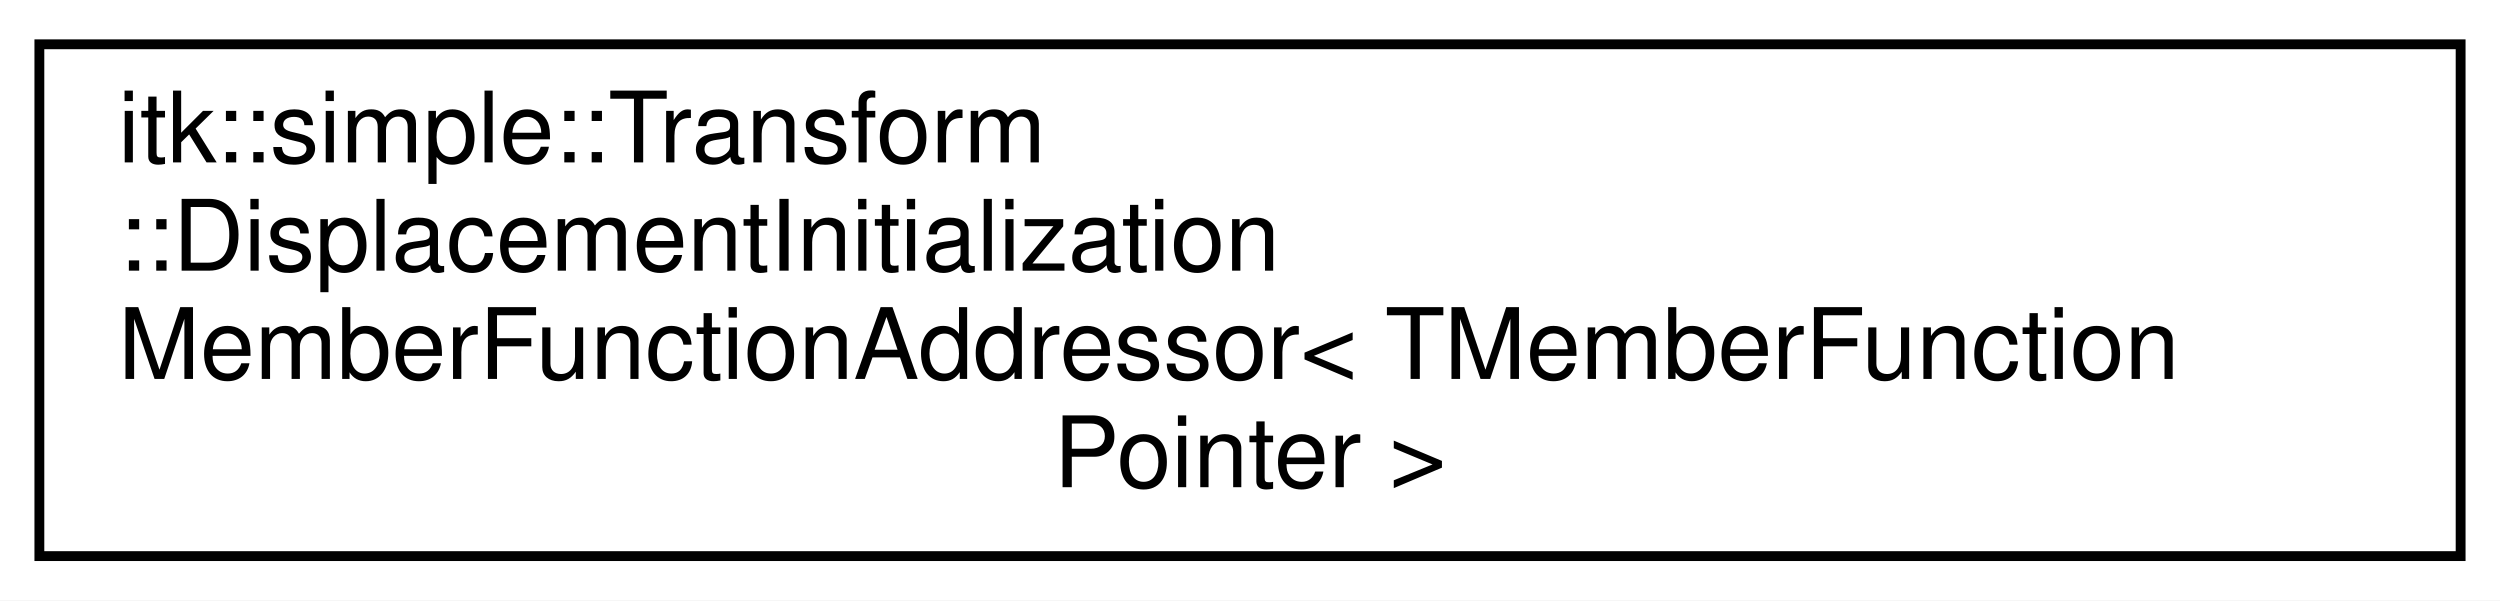
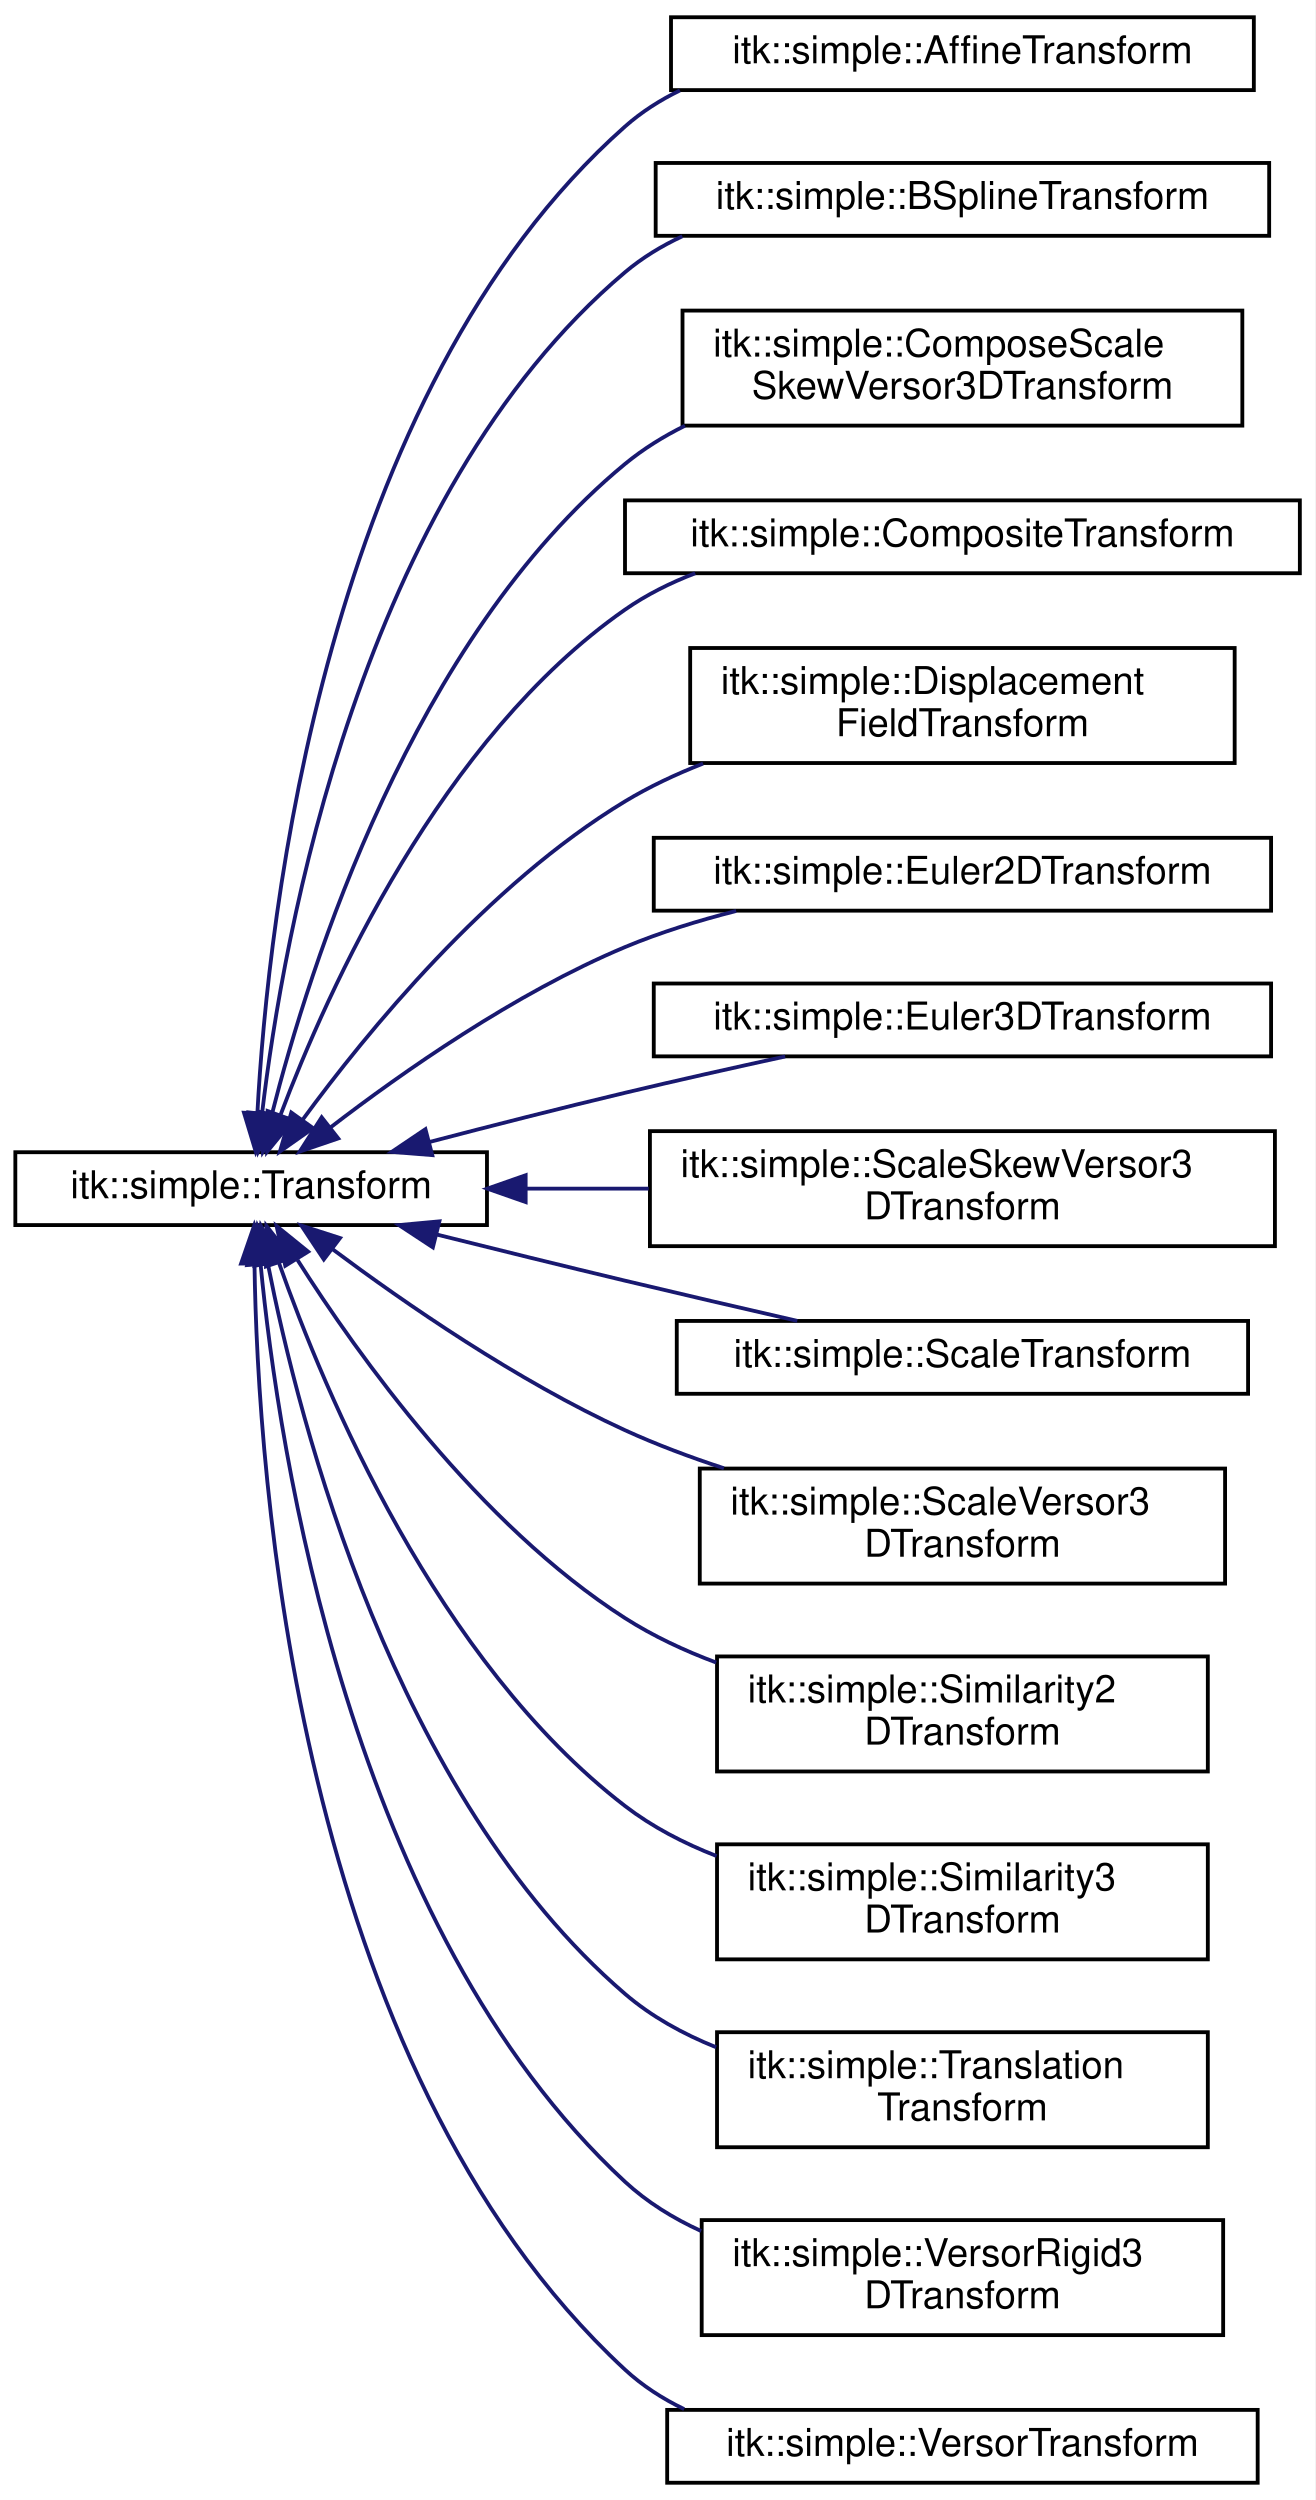
- <svg xmlns="http://www.w3.org/2000/svg" xmlns:xlink="http://www.w3.org/1999/xlink" width="254pt" height="61pt" viewBox="0.00 0.00 254.00 61.00">
-   <g id="graph0" class="graph" transform="scale(1 1) rotate(0) translate(4 57)">
-     <polygon fill="white" stroke="transparent" points="-4,4 -4,-57 250,-57 250,4 -4,4" />
+ <svg xmlns="http://www.w3.org/2000/svg" xmlns:xlink="http://www.w3.org/1999/xlink" width="343pt" height="652pt" viewBox="0.00 0.00 343.00 652.00">
+   <g id="graph0" class="graph" transform="scale(1 1) rotate(0) translate(4 648)">
+     <polygon fill="white" stroke="transparent" points="-4,4 -4,-648 339,-648 339,4 -4,4" />
    <g id="node1" class="node">
      <g id="a_node1">
-         <a xlink:href="structitk_1_1simple_1_1Transform_1_1DisplacementInitializationMemberFunctionAddressor.html" target="_top" xlink:title=" ">
-           <polygon fill="white" stroke="black" points="0,-0.5 0,-52.5 246,-52.5 246,-0.5 0,-0.5" />
-           <text text-anchor="start" x="8" y="-40.5" font-family="Helvetica,sans-Serif" font-size="10.00">itk::simple::Transform</text>
-           <text text-anchor="start" x="8" y="-29.5" font-family="Helvetica,sans-Serif" font-size="10.00">::DisplacementInitialization</text>
-           <text text-anchor="start" x="8" y="-18.5" font-family="Helvetica,sans-Serif" font-size="10.00">MemberFunctionAddressor&lt; TMemberFunction</text>
-           <text text-anchor="middle" x="123" y="-7.5" font-family="Helvetica,sans-Serif" font-size="10.00">Pointer &gt;</text>
-         </a>
-       </g>
+         <a xlink:href="classitk_1_1simple_1_1Transform.html" target="_top" xlink:title="A simplified wrapper around a variety of ITK transforms.">
+           <polygon fill="white" stroke="black" points="0,-328.5 0,-347.5 123,-347.5 123,-328.5 0,-328.5" />
+           <text text-anchor="middle" x="61.5" y="-335.5" font-family="Helvetica,sans-Serif" font-size="10.00">itk::simple::Transform</text>
+         </a>
+       </g>
+     </g>
+     <g id="node2" class="node">
+       <g id="a_node2">
+         <a xlink:href="classitk_1_1simple_1_1AffineTransform.html" target="_top" xlink:title="An affine transformation about a fixed center with translation for a 2D or 3D coordinate.">
+           <polygon fill="white" stroke="black" points="171,-624.5 171,-643.5 323,-643.5 323,-624.5 171,-624.5" />
+           <text text-anchor="middle" x="247" y="-631.5" font-family="Helvetica,sans-Serif" font-size="10.00">itk::simple::AffineTransform</text>
+         </a>
+       </g>
+     </g>
+     <g id="edge1" class="edge">
+       <path fill="none" stroke="midnightblue" d="M63.12,-357.66C65.86,-408.55 80.53,-545.44 159,-615 163.28,-618.79 168.14,-621.89 173.32,-624.41" />
+       <polygon fill="midnightblue" stroke="midnightblue" points="66.62,-357.5 62.69,-347.66 59.63,-357.8 66.62,-357.5" />
+     </g>
+     <g id="node3" class="node">
+       <g id="a_node3">
+         <a xlink:href="classitk_1_1simple_1_1BSplineTransform.html" target="_top" xlink:title="A deformable transform over a bounded spatial domain using a BSpline representation for a 2D or 3D co...">
+           <polygon fill="white" stroke="black" points="167,-586.5 167,-605.5 327,-605.5 327,-586.5 167,-586.5" />
+           <text text-anchor="middle" x="247" y="-593.5" font-family="Helvetica,sans-Serif" font-size="10.00">itk::simple::BSplineTransform</text>
+         </a>
+       </g>
+     </g>
+     <g id="edge2" class="edge">
+       <path fill="none" stroke="midnightblue" d="M64.36,-357.71C69.8,-403.72 89.96,-518.73 159,-577 163.49,-580.79 168.56,-583.87 173.95,-586.38" />
+       <polygon fill="midnightblue" stroke="midnightblue" points="67.82,-357.14 63.27,-347.57 60.86,-357.89 67.82,-357.14" />
+     </g>
+     <g id="node4" class="node">
+       <g id="a_node4">
+         <a xlink:href="classitk_1_1simple_1_1ComposeScaleSkewVersor3DTransform.html" target="_top" xlink:title="This transform applies a versor rotation and translation &amp; scale/skew to the space.">
+           <polygon fill="white" stroke="black" points="174,-537 174,-567 320,-567 320,-537 174,-537" />
+           <text text-anchor="start" x="182" y="-555" font-family="Helvetica,sans-Serif" font-size="10.00">itk::simple::ComposeScale</text>
+           <text text-anchor="middle" x="247" y="-544" font-family="Helvetica,sans-Serif" font-size="10.00">SkewVersor3DTransform</text>
+         </a>
+       </g>
+     </g>
+     <g id="edge3" class="edge">
+       <path fill="none" stroke="midnightblue" d="M66.92,-357.43C76.65,-395.76 103.62,-481.36 159,-527 163.73,-530.9 169.04,-534.19 174.64,-536.97" />
+       <polygon fill="midnightblue" stroke="midnightblue" points="70.28,-356.44 64.53,-347.54 63.47,-358.09 70.28,-356.44" />
+     </g>
+     <g id="node5" class="node">
+       <g id="a_node5">
+         <a xlink:href="classitk_1_1simple_1_1CompositeTransform.html" target="_top" xlink:title="This class contains a stack of transforms and concatenates them by composition.">
+           <polygon fill="white" stroke="black" points="159,-498.5 159,-517.5 335,-517.5 335,-498.5 159,-498.5" />
+           <text text-anchor="middle" x="247" y="-505.5" font-family="Helvetica,sans-Serif" font-size="10.00">itk::simple::CompositeTransform</text>
+         </a>
+       </g>
+     </g>
+     <g id="edge4" class="edge">
+       <path fill="none" stroke="midnightblue" d="M69.2,-357.34C81.53,-389.96 111.07,-455.6 159,-489 164.58,-492.89 170.81,-496 177.31,-498.49" />
+       <polygon fill="midnightblue" stroke="midnightblue" points="72.38,-355.84 65.67,-347.64 65.8,-358.24 72.38,-355.84" />
+     </g>
+     <g id="node6" class="node">
+       <g id="a_node6">
+         <a xlink:href="classitk_1_1simple_1_1DisplacementFieldTransform.html" target="_top" xlink:title="A dense deformable transform over a bounded spatial domain for 2D or 3D coordinates space.">
+           <polygon fill="white" stroke="black" points="176,-449 176,-479 318,-479 318,-449 176,-449" />
+           <text text-anchor="start" x="184" y="-467" font-family="Helvetica,sans-Serif" font-size="10.00">itk::simple::Displacement</text>
+           <text text-anchor="middle" x="247" y="-456" font-family="Helvetica,sans-Serif" font-size="10.00">FieldTransform</text>
+         </a>
+       </g>
+     </g>
+     <g id="edge5" class="edge">
+       <path fill="none" stroke="midnightblue" d="M74.99,-356.06C91.6,-378.73 123.07,-417.27 159,-439 165.32,-442.82 172.25,-446.08 179.36,-448.86" />
+       <polygon fill="midnightblue" stroke="midnightblue" points="77.66,-353.78 69,-347.68 71.97,-357.85 77.66,-353.78" />
+     </g>
+     <g id="node7" class="node">
+       <g id="a_node7">
+         <a xlink:href="classitk_1_1simple_1_1Euler2DTransform.html" target="_top" xlink:title="A rigid 2D transform with rotation in radians around a fixed center with translation.">
+           <polygon fill="white" stroke="black" points="166.5,-410.5 166.5,-429.5 327.5,-429.5 327.5,-410.5 166.5,-410.5" />
+           <text text-anchor="middle" x="247" y="-417.5" font-family="Helvetica,sans-Serif" font-size="10.00">itk::simple::Euler2DTransform</text>
+         </a>
+       </g>
+     </g>
+     <g id="edge6" class="edge">
+       <path fill="none" stroke="midnightblue" d="M82.21,-353.98C100.91,-368.35 130.32,-388.99 159,-401 168.13,-404.82 178.13,-407.92 187.99,-410.42" />
+       <polygon fill="midnightblue" stroke="midnightblue" points="84.21,-351.1 74.18,-347.68 79.89,-356.61 84.21,-351.1" />
+     </g>
+     <g id="node8" class="node">
+       <g id="a_node8">
+         <a xlink:href="classitk_1_1simple_1_1Euler3DTransform.html" target="_top" xlink:title="A rigid 3D transform with rotation in radians around a fixed center with translation.">
+           <polygon fill="white" stroke="black" points="166.5,-372.5 166.5,-391.5 327.5,-391.5 327.5,-372.5 166.5,-372.5" />
+           <text text-anchor="middle" x="247" y="-379.5" font-family="Helvetica,sans-Serif" font-size="10.00">itk::simple::Euler3DTransform</text>
+         </a>
+       </g>
+     </g>
+     <g id="edge7" class="edge">
+       <path fill="none" stroke="midnightblue" d="M107.88,-350.14C123.99,-354.35 142.27,-359.01 159,-363 172.53,-366.23 187.3,-369.54 200.77,-372.47" />
+       <polygon fill="midnightblue" stroke="midnightblue" points="108.73,-346.74 98.16,-347.59 106.95,-353.51 108.73,-346.74" />
+     </g>
+     <g id="node9" class="node">
+       <g id="a_node9">
+         <a xlink:href="classitk_1_1simple_1_1ScaleSkewVersor3DTransform.html" target="_top" xlink:title="A over parameterized 3D Affine transform composed of the addition of a versor rotation matrix,...">
+           <polygon fill="white" stroke="black" points="165.5,-323 165.5,-353 328.5,-353 328.5,-323 165.5,-323" />
+           <text text-anchor="start" x="173.5" y="-341" font-family="Helvetica,sans-Serif" font-size="10.00">itk::simple::ScaleSkewVersor3</text>
+           <text text-anchor="middle" x="247" y="-330" font-family="Helvetica,sans-Serif" font-size="10.00">DTransform</text>
+         </a>
+       </g>
+     </g>
+     <g id="edge8" class="edge">
+       <path fill="none" stroke="midnightblue" d="M133.36,-338C143.78,-338 154.58,-338 165.18,-338" />
+       <polygon fill="midnightblue" stroke="midnightblue" points="133.09,-334.5 123.09,-338 133.09,-341.5 133.09,-334.5" />
+     </g>
+     <g id="node10" class="node">
+       <g id="a_node10">
+         <a xlink:href="classitk_1_1simple_1_1ScaleTransform.html" target="_top" xlink:title="A 2D or 3D anisotropic scale of coordinate space around a fixed center.">
+           <polygon fill="white" stroke="black" points="172.5,-284.5 172.5,-303.5 321.5,-303.5 321.5,-284.5 172.5,-284.5" />
+           <text text-anchor="middle" x="247" y="-291.5" font-family="Helvetica,sans-Serif" font-size="10.00">itk::simple::ScaleTransform</text>
+         </a>
+       </g>
+     </g>
+     <g id="edge9" class="edge">
+       <path fill="none" stroke="midnightblue" d="M109.99,-326.01C125.59,-322.12 143.02,-317.82 159,-314 173.62,-310.5 189.65,-306.78 203.93,-303.51" />
+       <polygon fill="midnightblue" stroke="midnightblue" points="108.89,-322.68 100.04,-328.5 110.59,-329.47 108.89,-322.68" />
+     </g>
+     <g id="node11" class="node">
+       <g id="a_node11">
+         <a xlink:href="classitk_1_1simple_1_1ScaleVersor3DTransform.html" target="_top" xlink:title="A parameterized 3D transform composed of the addition of a versor rotation matrix and a scale matrix ...">
+           <polygon fill="white" stroke="black" points="178.5,-235 178.5,-265 315.5,-265 315.5,-235 178.5,-235" />
+           <text text-anchor="start" x="186.5" y="-253" font-family="Helvetica,sans-Serif" font-size="10.00">itk::simple::ScaleVersor3</text>
+           <text text-anchor="middle" x="247" y="-242" font-family="Helvetica,sans-Serif" font-size="10.00">DTransform</text>
+         </a>
+       </g>
+     </g>
+     <g id="edge10" class="edge">
+       <path fill="none" stroke="midnightblue" d="M82.71,-322.22C101.55,-308.15 130.89,-287.86 159,-275 167.15,-271.27 175.98,-267.97 184.79,-265.08" />
+       <polygon fill="midnightblue" stroke="midnightblue" points="80.45,-319.54 74.6,-328.37 84.68,-325.12 80.45,-319.54" />
+     </g>
+     <g id="node12" class="node">
+       <g id="a_node12">
+         <a xlink:href="classitk_1_1simple_1_1Similarity2DTransform.html" target="_top" xlink:title="A similarity 2D transform with rotation in radians and isotropic scaling around a fixed center with t...">
+           <polygon fill="white" stroke="black" points="183,-186 183,-216 311,-216 311,-186 183,-186" />
+           <text text-anchor="start" x="191" y="-204" font-family="Helvetica,sans-Serif" font-size="10.00">itk::simple::Similarity2</text>
+           <text text-anchor="middle" x="247" y="-193" font-family="Helvetica,sans-Serif" font-size="10.00">DTransform</text>
+         </a>
+       </g>
+     </g>
+     <g id="edge11" class="edge">
+       <path fill="none" stroke="midnightblue" d="M73.59,-319.4C89.41,-294.45 120.84,-250.44 159,-226 166.28,-221.34 174.44,-217.52 182.78,-214.41" />
+       <polygon fill="midnightblue" stroke="midnightblue" points="70.4,-317.89 68.13,-328.24 76.36,-321.57 70.4,-317.89" />
+     </g>
+     <g id="node13" class="node">
+       <g id="a_node13">
+         <a xlink:href="classitk_1_1simple_1_1Similarity3DTransform.html" target="_top" xlink:title="A similarity 3D transform with rotation as a versor, and isotropic scaling around a fixed center with...">
+           <polygon fill="white" stroke="black" points="183,-137 183,-167 311,-167 311,-137 183,-137" />
+           <text text-anchor="start" x="191" y="-155" font-family="Helvetica,sans-Serif" font-size="10.00">itk::simple::Similarity3</text>
+           <text text-anchor="middle" x="247" y="-144" font-family="Helvetica,sans-Serif" font-size="10.00">DTransform</text>
+         </a>
+       </g>
+     </g>
+     <g id="edge12" class="edge">
+       <path fill="none" stroke="midnightblue" d="M68.74,-318.67C80.69,-284.77 110.04,-214.63 159,-177 166.1,-171.54 174.35,-167.27 182.89,-163.94" />
+       <polygon fill="midnightblue" stroke="midnightblue" points="65.37,-317.72 65.47,-328.31 72,-319.97 65.37,-317.72" />
+     </g>
+     <g id="node14" class="node">
+       <g id="a_node14">
+         <a xlink:href="classitk_1_1simple_1_1TranslationTransform.html" target="_top" xlink:title="Translation of a 2D or 3D coordinate space.">
+           <polygon fill="white" stroke="black" points="183,-88 183,-118 311,-118 311,-88 183,-88" />
+           <text text-anchor="start" x="191" y="-106" font-family="Helvetica,sans-Serif" font-size="10.00">itk::simple::Translation</text>
+           <text text-anchor="middle" x="247" y="-95" font-family="Helvetica,sans-Serif" font-size="10.00">Transform</text>
+         </a>
+       </g>
+     </g>
+     <g id="edge13" class="edge">
+       <path fill="none" stroke="midnightblue" d="M65.85,-318.43C74.01,-276.95 98.79,-179.74 159,-128 165.91,-122.06 174.16,-117.53 182.78,-114.07" />
+       <polygon fill="midnightblue" stroke="midnightblue" points="62.4,-317.89 64.02,-328.36 69.28,-319.16 62.4,-317.89" />
+     </g>
+     <g id="node15" class="node">
+       <g id="a_node15">
+         <a xlink:href="classitk_1_1simple_1_1VersorRigid3DTransform.html" target="_top" xlink:title="A rotation as a versor around a fixed center with translation of a 3D coordinate space.">
+           <polygon fill="white" stroke="black" points="179,-39 179,-69 315,-69 315,-39 179,-39" />
+           <text text-anchor="start" x="187" y="-57" font-family="Helvetica,sans-Serif" font-size="10.00">itk::simple::VersorRigid3</text>
+           <text text-anchor="middle" x="247" y="-46" font-family="Helvetica,sans-Serif" font-size="10.00">DTransform</text>
+         </a>
+       </g>
+     </g>
+     <g id="edge14" class="edge">
+       <path fill="none" stroke="midnightblue" d="M63.96,-318.28C68.6,-270.08 87.29,-145.4 159,-79 164.77,-73.66 171.6,-69.45 178.86,-66.14" />
+       <polygon fill="midnightblue" stroke="midnightblue" points="60.46,-318.07 63.09,-328.33 67.44,-318.67 60.46,-318.07" />
+     </g>
+     <g id="node16" class="node">
+       <g id="a_node16">
+         <a xlink:href="classitk_1_1simple_1_1VersorTransform.html" target="_top" xlink:title="A 3D rotation transform with rotation as a versor around a fixed center.">
+           <polygon fill="white" stroke="black" points="170,-0.5 170,-19.5 324,-19.5 324,-0.5 170,-0.5" />
+           <text text-anchor="middle" x="247" y="-7.5" font-family="Helvetica,sans-Serif" font-size="10.00">itk::simple::VersorTransform</text>
+         </a>
+       </g>
+     </g>
+     <g id="edge15" class="edge">
+       <path fill="none" stroke="midnightblue" d="M62.37,-318.44C63.15,-263.99 73.18,-109.4 159,-30 163.55,-25.79 168.8,-22.41 174.43,-19.7" />
+       <polygon fill="midnightblue" stroke="midnightblue" points="58.87,-318.46 62.33,-328.48 65.87,-318.5 58.87,-318.46" />
    </g>
  </g>
</svg>
